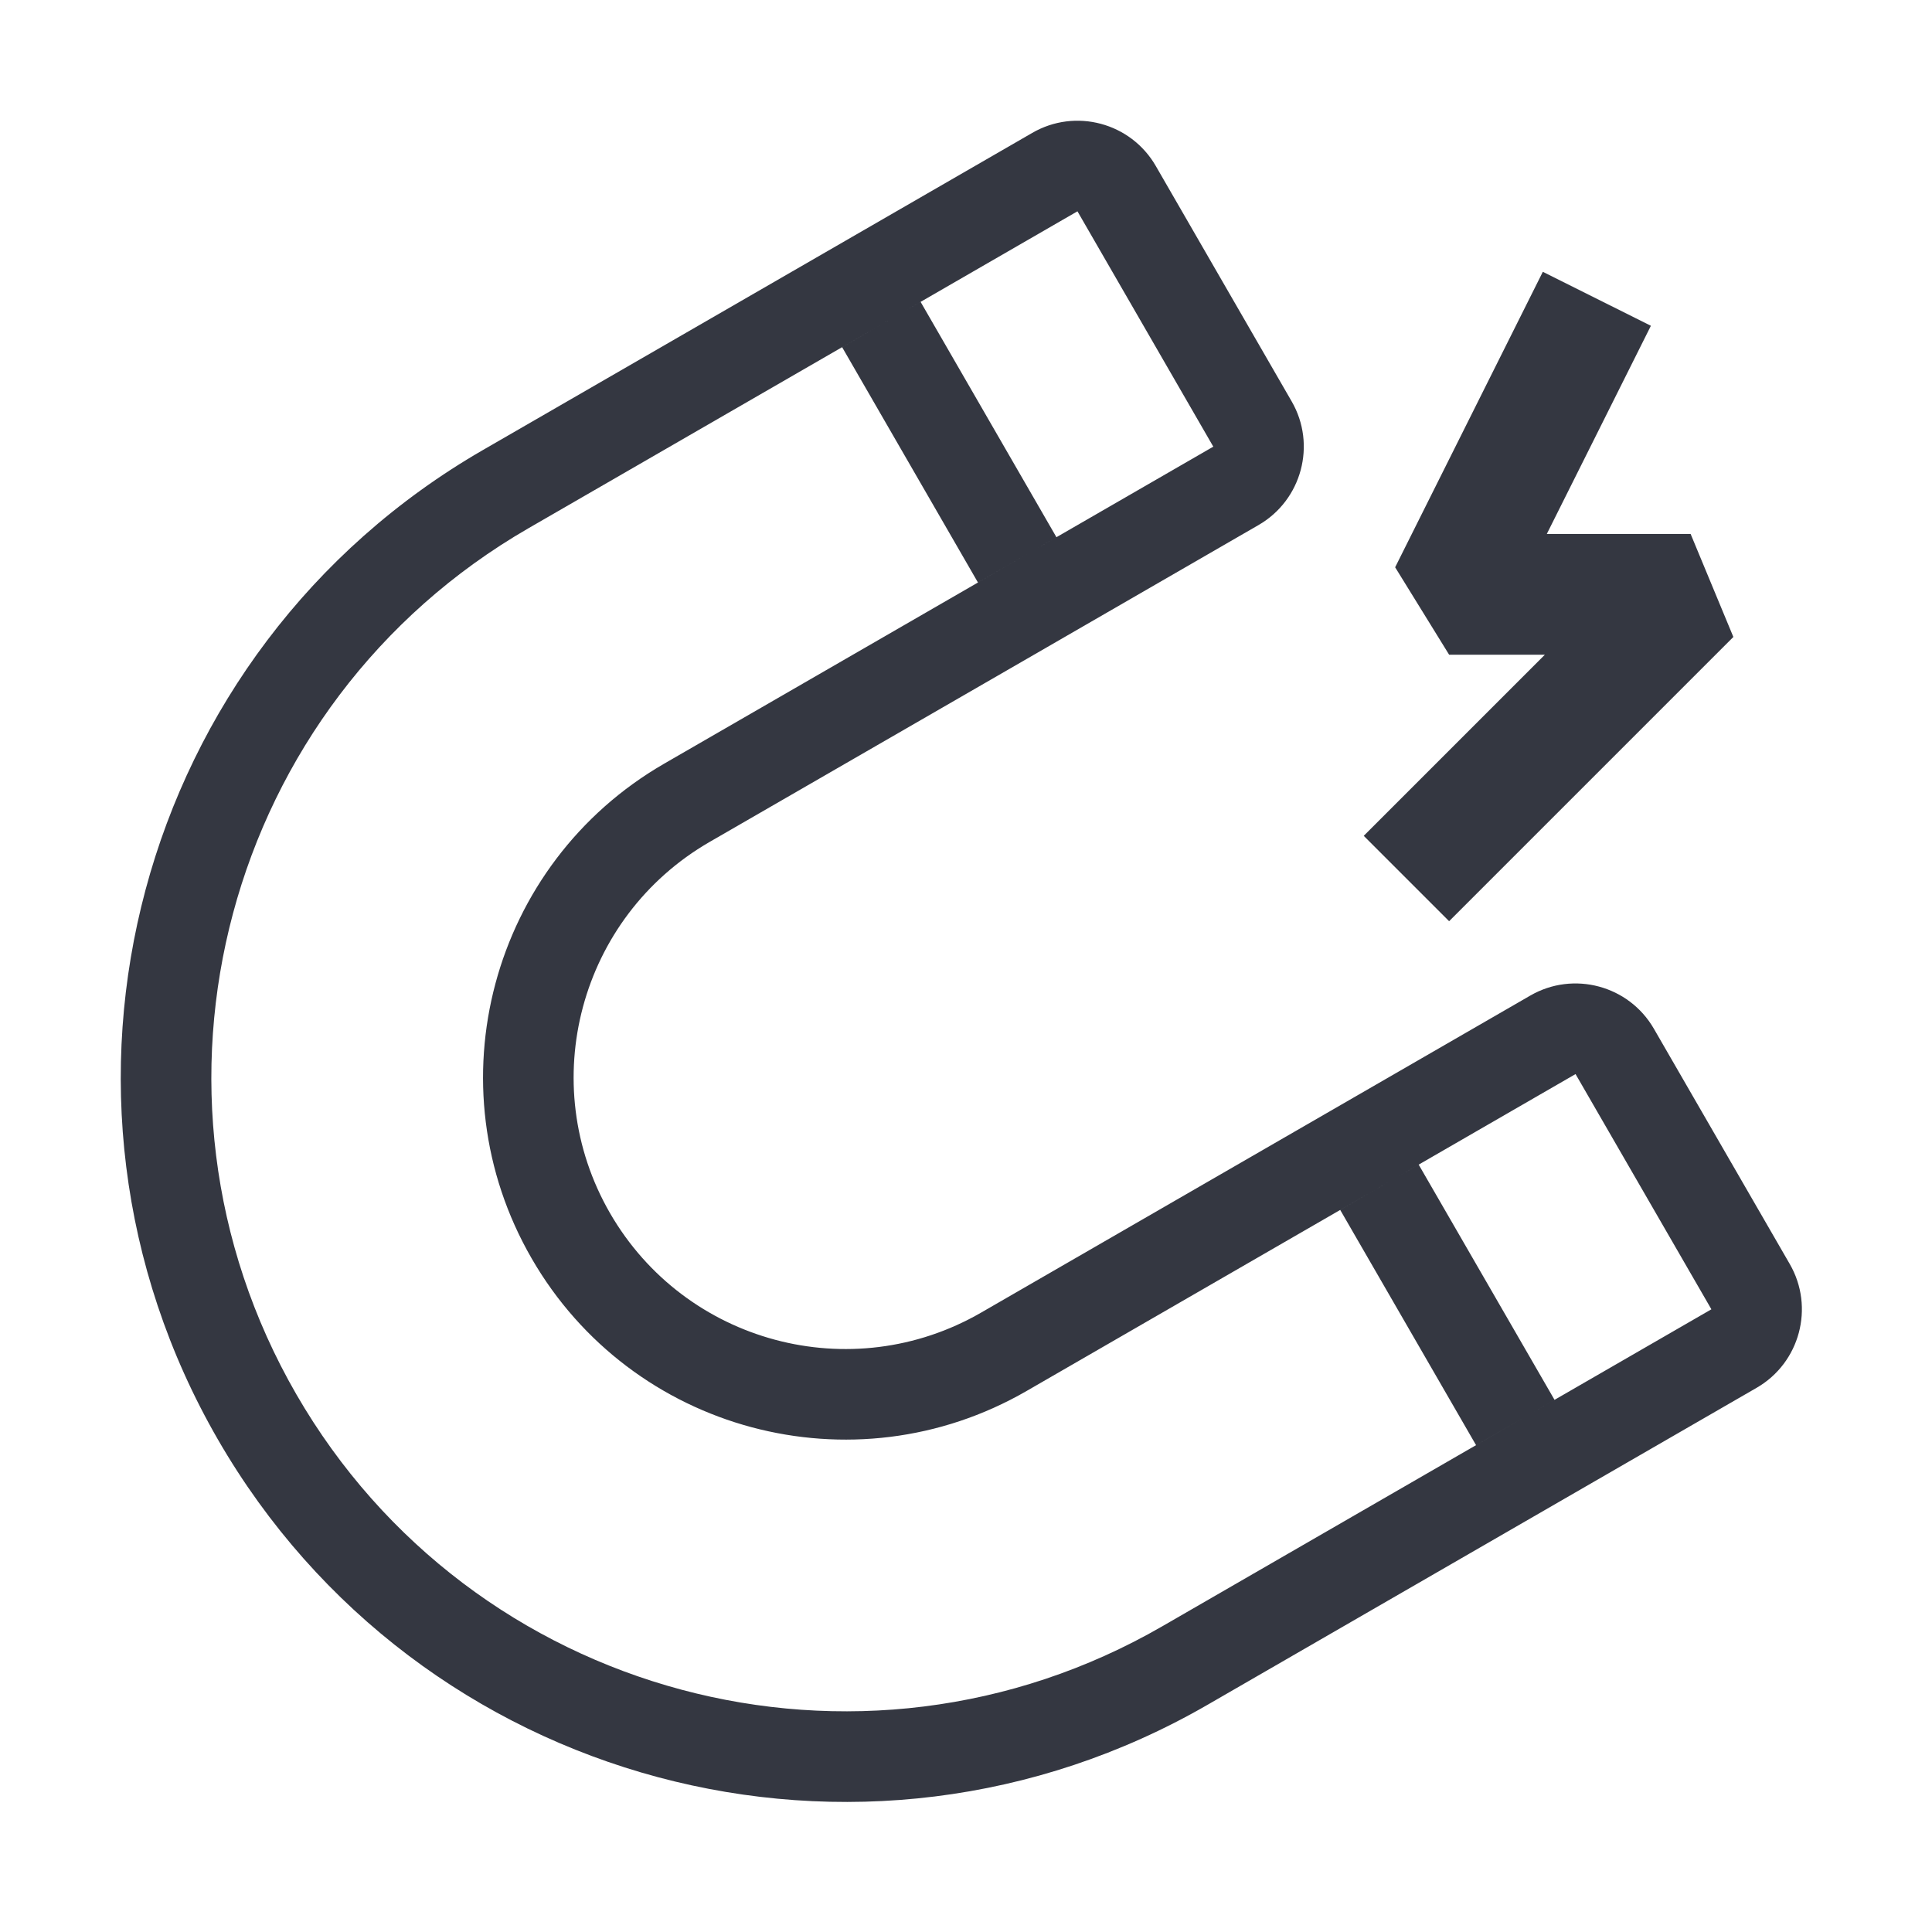
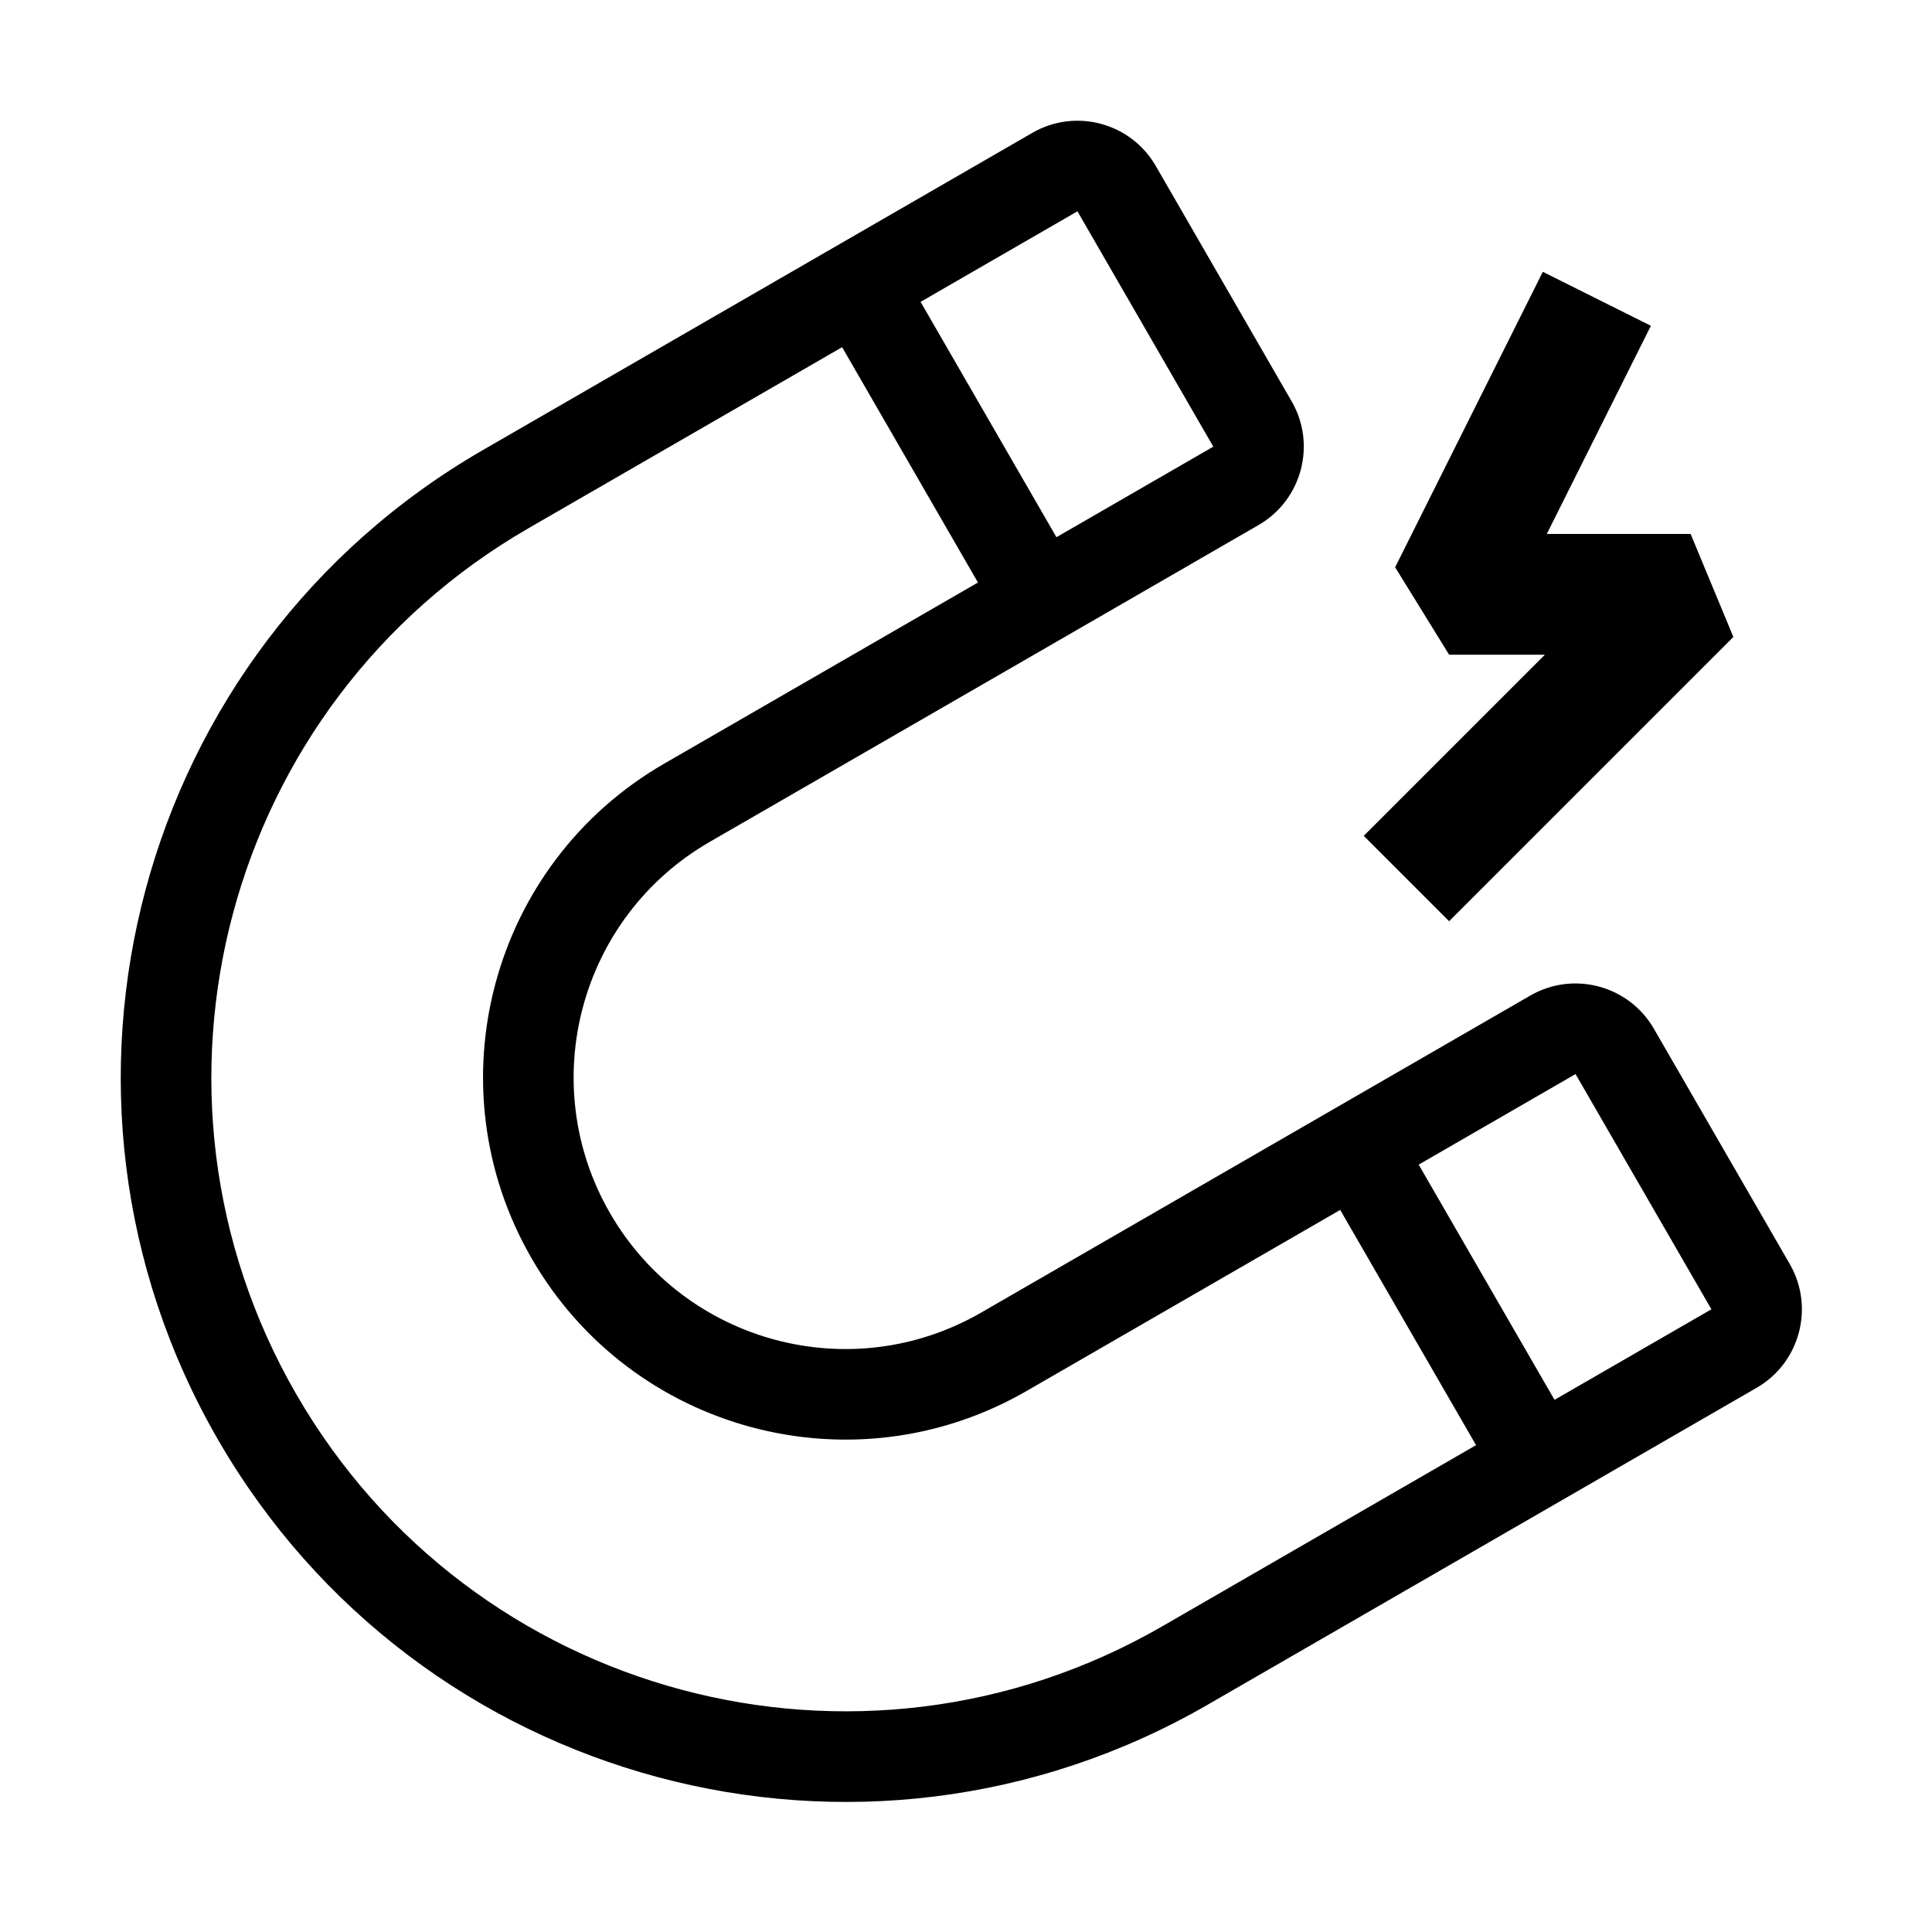
<svg xmlns="http://www.w3.org/2000/svg" width="16" height="16" viewBox="0 0 16 16">
-   <path fill="#343741" fill-rule="evenodd" d="M10.423,4.348 C9.776,4.722 9.129,5.095 8.482,5.469 C7.903,5.803 7.034,6.305 5.876,6.973 C4.8,7.595 4.431,8.971 5.052,10.047 C5.674,11.123 7.05,11.492 8.126,10.87 L12.673,8.245 C13.031,8.038 13.49,8.161 13.697,8.52 L14.822,10.468 C15.029,10.827 14.906,11.286 14.548,11.493 L10.001,14.118 C7.131,15.775 3.462,14.792 1.805,11.922 C0.148,9.052 1.131,5.382 4.001,3.726 L8.548,1.101 C8.906,0.893 9.365,1.016 9.572,1.375 L10.697,3.324 C10.904,3.682 10.781,4.141 10.423,4.348 Z M10.048,3.699 L8.923,1.75 L4.376,4.375 C1.865,5.825 1.005,9.036 2.454,11.547 C3.904,14.058 7.115,14.918 9.626,13.468 L14.173,10.843 L13.048,8.895 L8.501,11.52 C7.066,12.348 5.231,11.857 4.403,10.422 C3.574,8.987 4.066,7.152 5.501,6.324 L10.048,3.699 Z M12.224,11.968 L11.099,10.02 L11.749,9.645 L12.874,11.593 L12.224,11.968 Z M8.099,4.824 L6.974,2.875 L7.624,2.5 L8.749,4.449 L8.099,4.824 Z M12.794,5.422 L12.001,5.422 L11.554,4.698 L12.777,2.251 L13.672,2.698 L12.81,4.422 L14.001,4.422 L14.355,5.275 L12.001,7.629 L11.294,6.922 L12.794,5.422 Z" />
+   <path d="M10.423,4.348 C9.776,4.722 9.129,5.095 8.482,5.469 C7.903,5.803 7.034,6.305 5.876,6.973 C4.8,7.595 4.431,8.971 5.052,10.047 C5.674,11.123 7.05,11.492 8.126,10.87 L12.673,8.245 C13.031,8.038 13.49,8.161 13.697,8.52 L14.822,10.468 C15.029,10.827 14.906,11.286 14.548,11.493 L10.001,14.118 C7.131,15.775 3.462,14.792 1.805,11.922 C0.148,9.052 1.131,5.382 4.001,3.726 L8.548,1.101 C8.906,0.893 9.365,1.016 9.572,1.375 L10.697,3.324 C10.904,3.682 10.781,4.141 10.423,4.348 Z M10.048,3.699 L8.923,1.75 L4.376,4.375 C1.865,5.825 1.005,9.036 2.454,11.547 C3.904,14.058 7.115,14.918 9.626,13.468 L14.173,10.843 L13.048,8.895 L8.501,11.52 C7.066,12.348 5.231,11.857 4.403,10.422 C3.574,8.987 4.066,7.152 5.501,6.324 L10.048,3.699 Z M12.224,11.968 L11.099,10.02 L11.749,9.645 L12.874,11.593 L12.224,11.968 Z M8.099,4.824 L6.974,2.875 L7.624,2.5 L8.749,4.449 L8.099,4.824 Z M12.794,5.422 L12.001,5.422 L11.554,4.698 L12.777,2.251 L13.672,2.698 L12.81,4.422 L14.001,4.422 L14.355,5.275 L12.001,7.629 L11.294,6.922 L12.794,5.422 Z" />
</svg>
